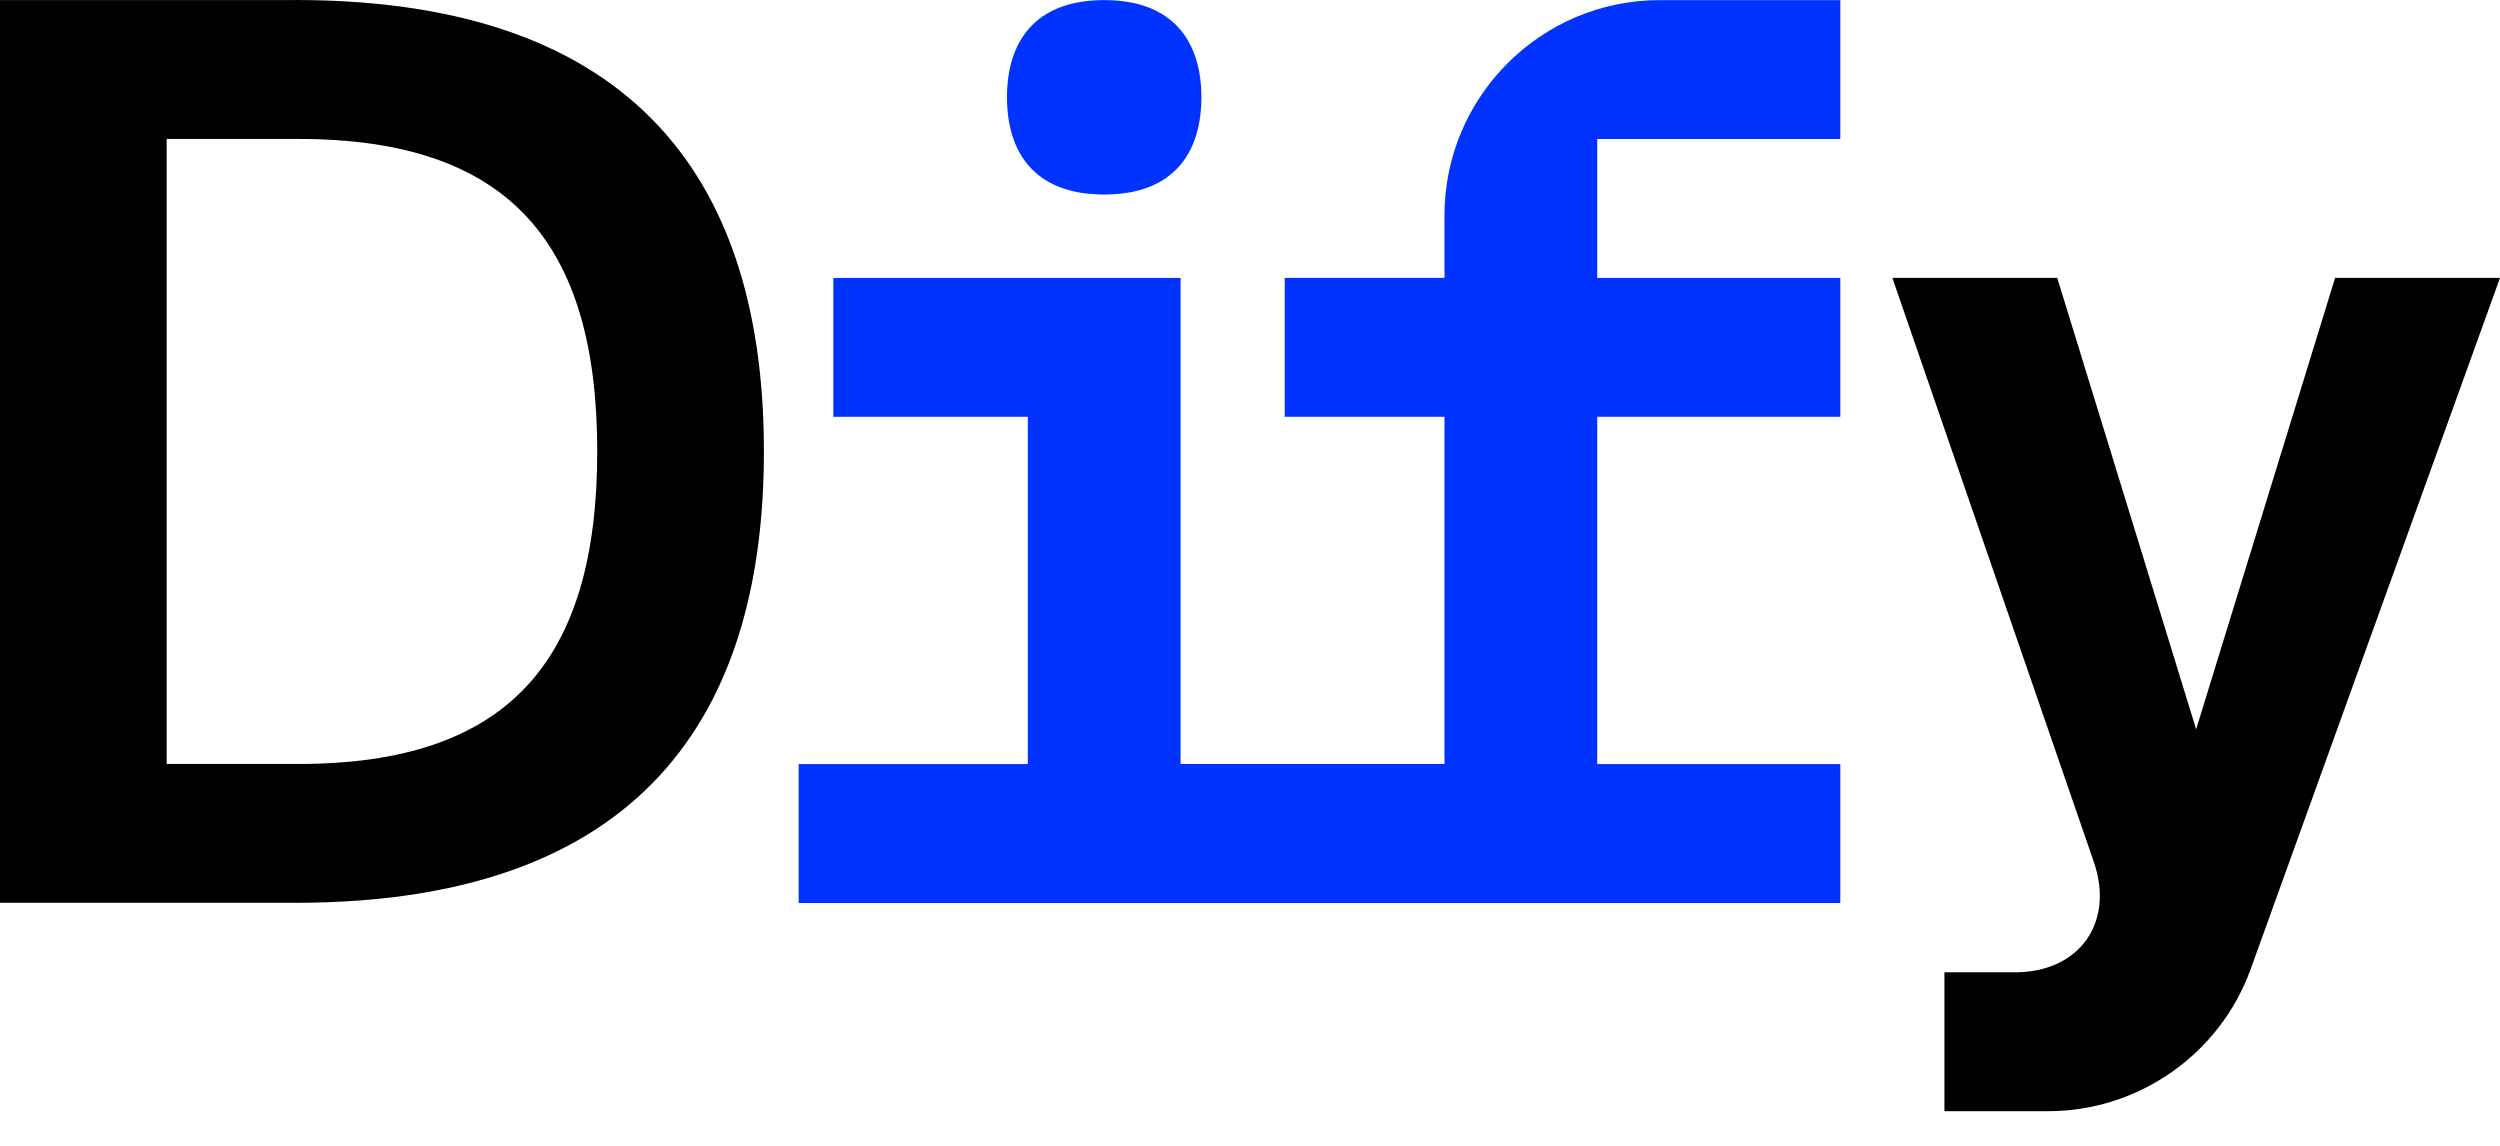
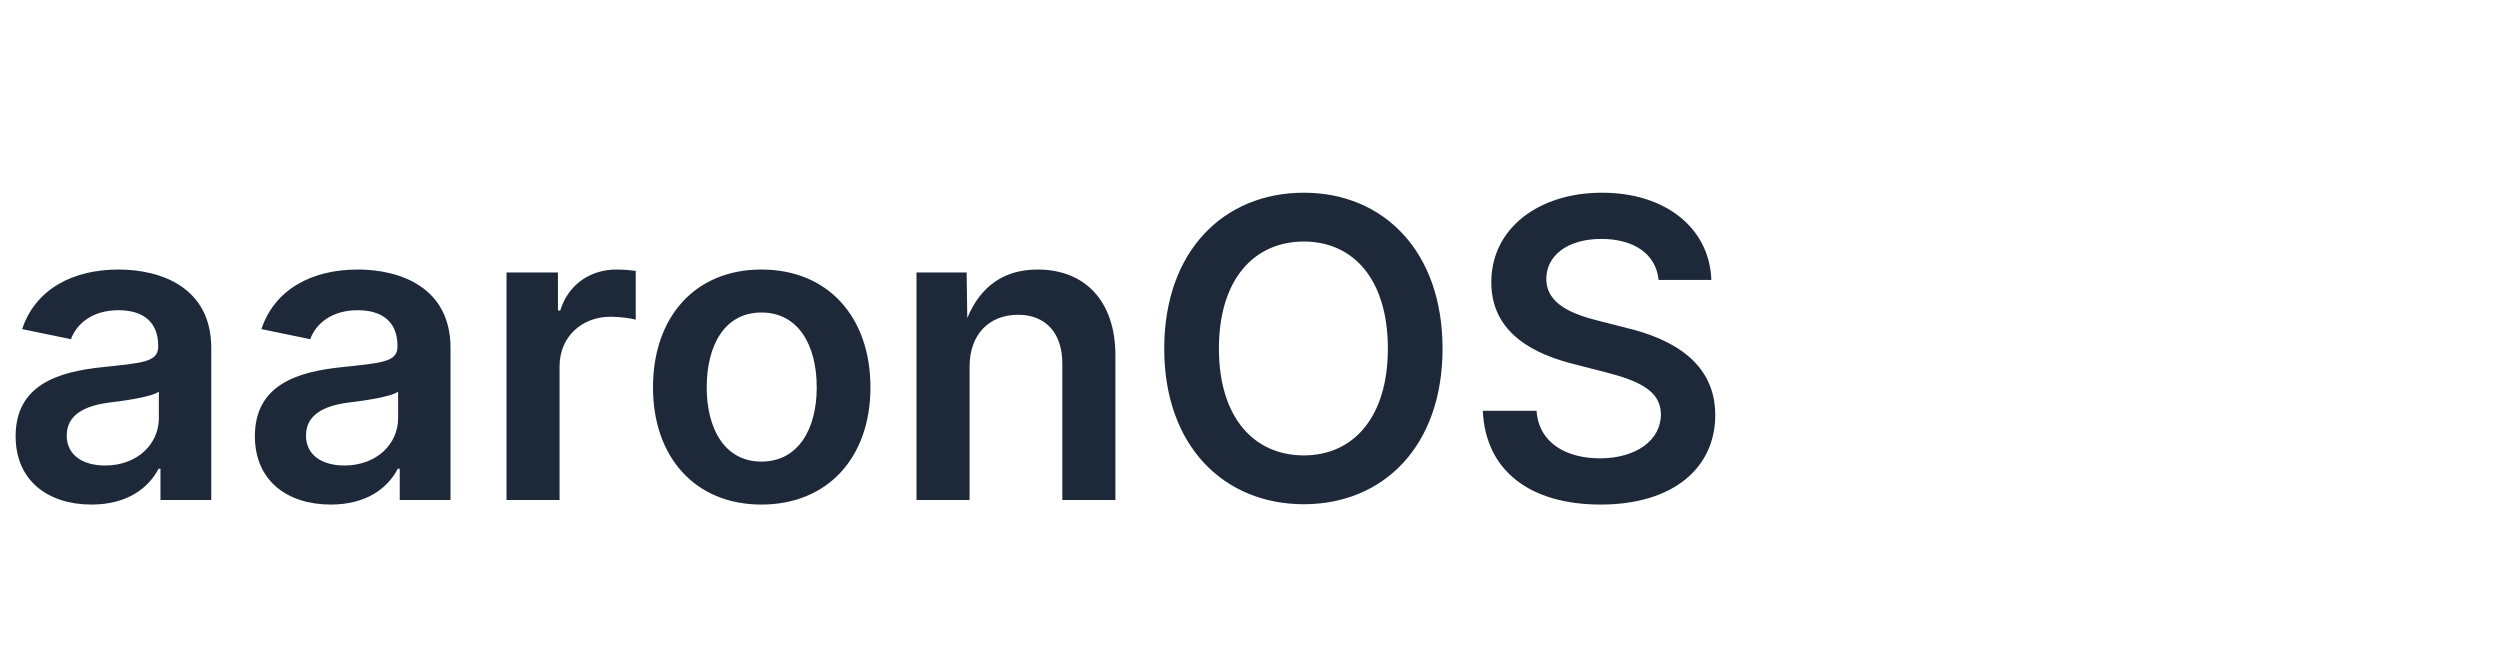
- <svg xmlns="http://www.w3.org/2000/svg" width="48" height="22" viewBox="0 0 48 22" fill="none">
-   <g id="White=False">
-     <g id="if">
-       <path d="M21.2 3.735C22.563 3.735 23.067 2.899 23.067 1.868C23.067 0.837 22.562 0.002 21.2 0.002C19.838 0.002 19.334 0.837 19.334 1.868C19.334 2.899 19.838 3.735 21.2 3.735Z" fill="#0033FF" />
-       <path d="M27.734 4.134V5.335H24.667V8.002H27.734V14.669H22.667V5.336H16V8.003H19.734V14.67H15.334V17.337H35.334V14.67H30.667V8.003H35.334V5.336H30.667V2.669H35.334V0.002H31.867C29.588 0.002 27.734 1.856 27.734 4.135V4.134Z" fill="#0033FF" />
-     </g>
-     <g id="Dy">
-       <path d="M5.667 0.001H0V17.334H5.667C12.667 17.334 14.667 13.334 14.667 8.667C14.667 4 12.667 0 5.667 0V0.001ZM5.734 14.668H3.2V2.668H5.734C9.758 2.668 11.467 4.643 11.467 8.668C11.467 12.692 9.758 14.668 5.734 14.668Z" fill="black" />
-       <path d="M44.834 5.335L42.166 14.002L39.499 5.335H36.333L40.201 16.547C40.604 17.714 39.923 18.668 38.689 18.668H37.333V21.335H39.325C41.063 21.335 42.627 20.236 43.215 18.601L48 5.335H44.834Z" fill="black" />
-     </g>
+ <svg xmlns="http://www.w3.org/2000/svg" width="120" height="32" viewBox="0 0 120 32" fill="none">
+   <g id="aaronOS">
+     <text x="0" y="24" font-family="system-ui, -apple-system, sans-serif" font-size="20" font-weight="600" fill="#1D2939">aaronOS</text>
  </g>
</svg>
